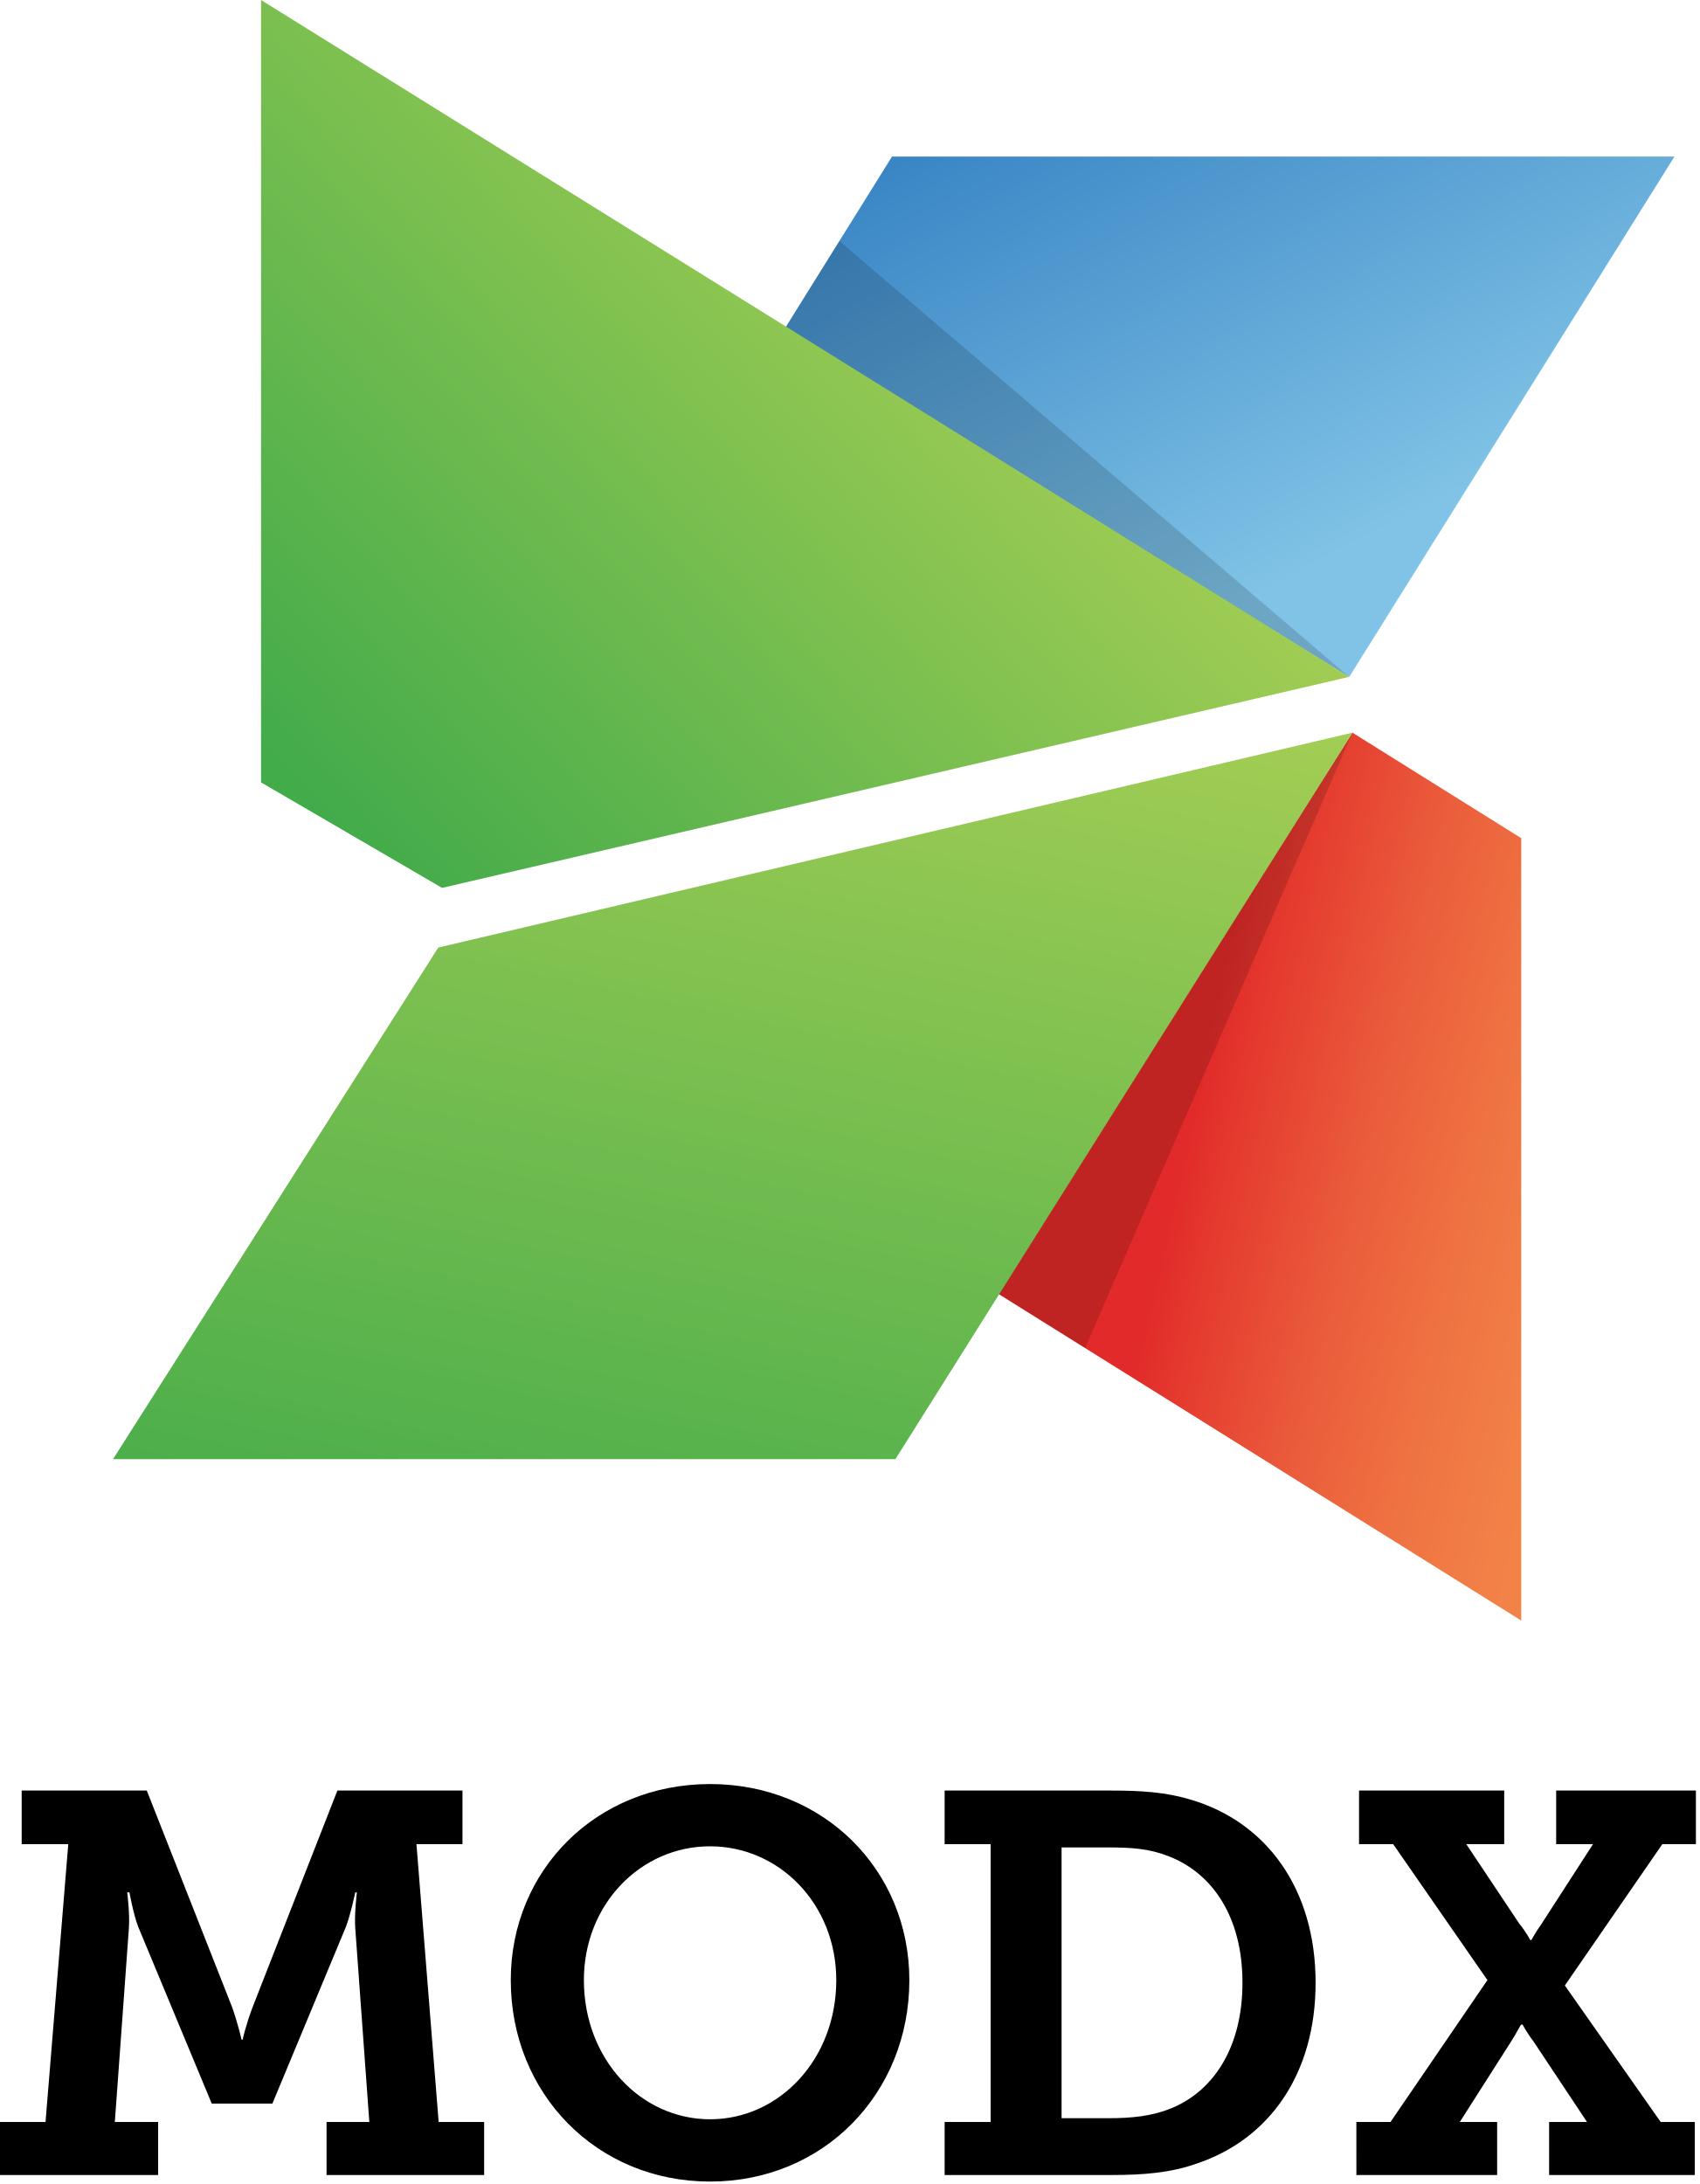
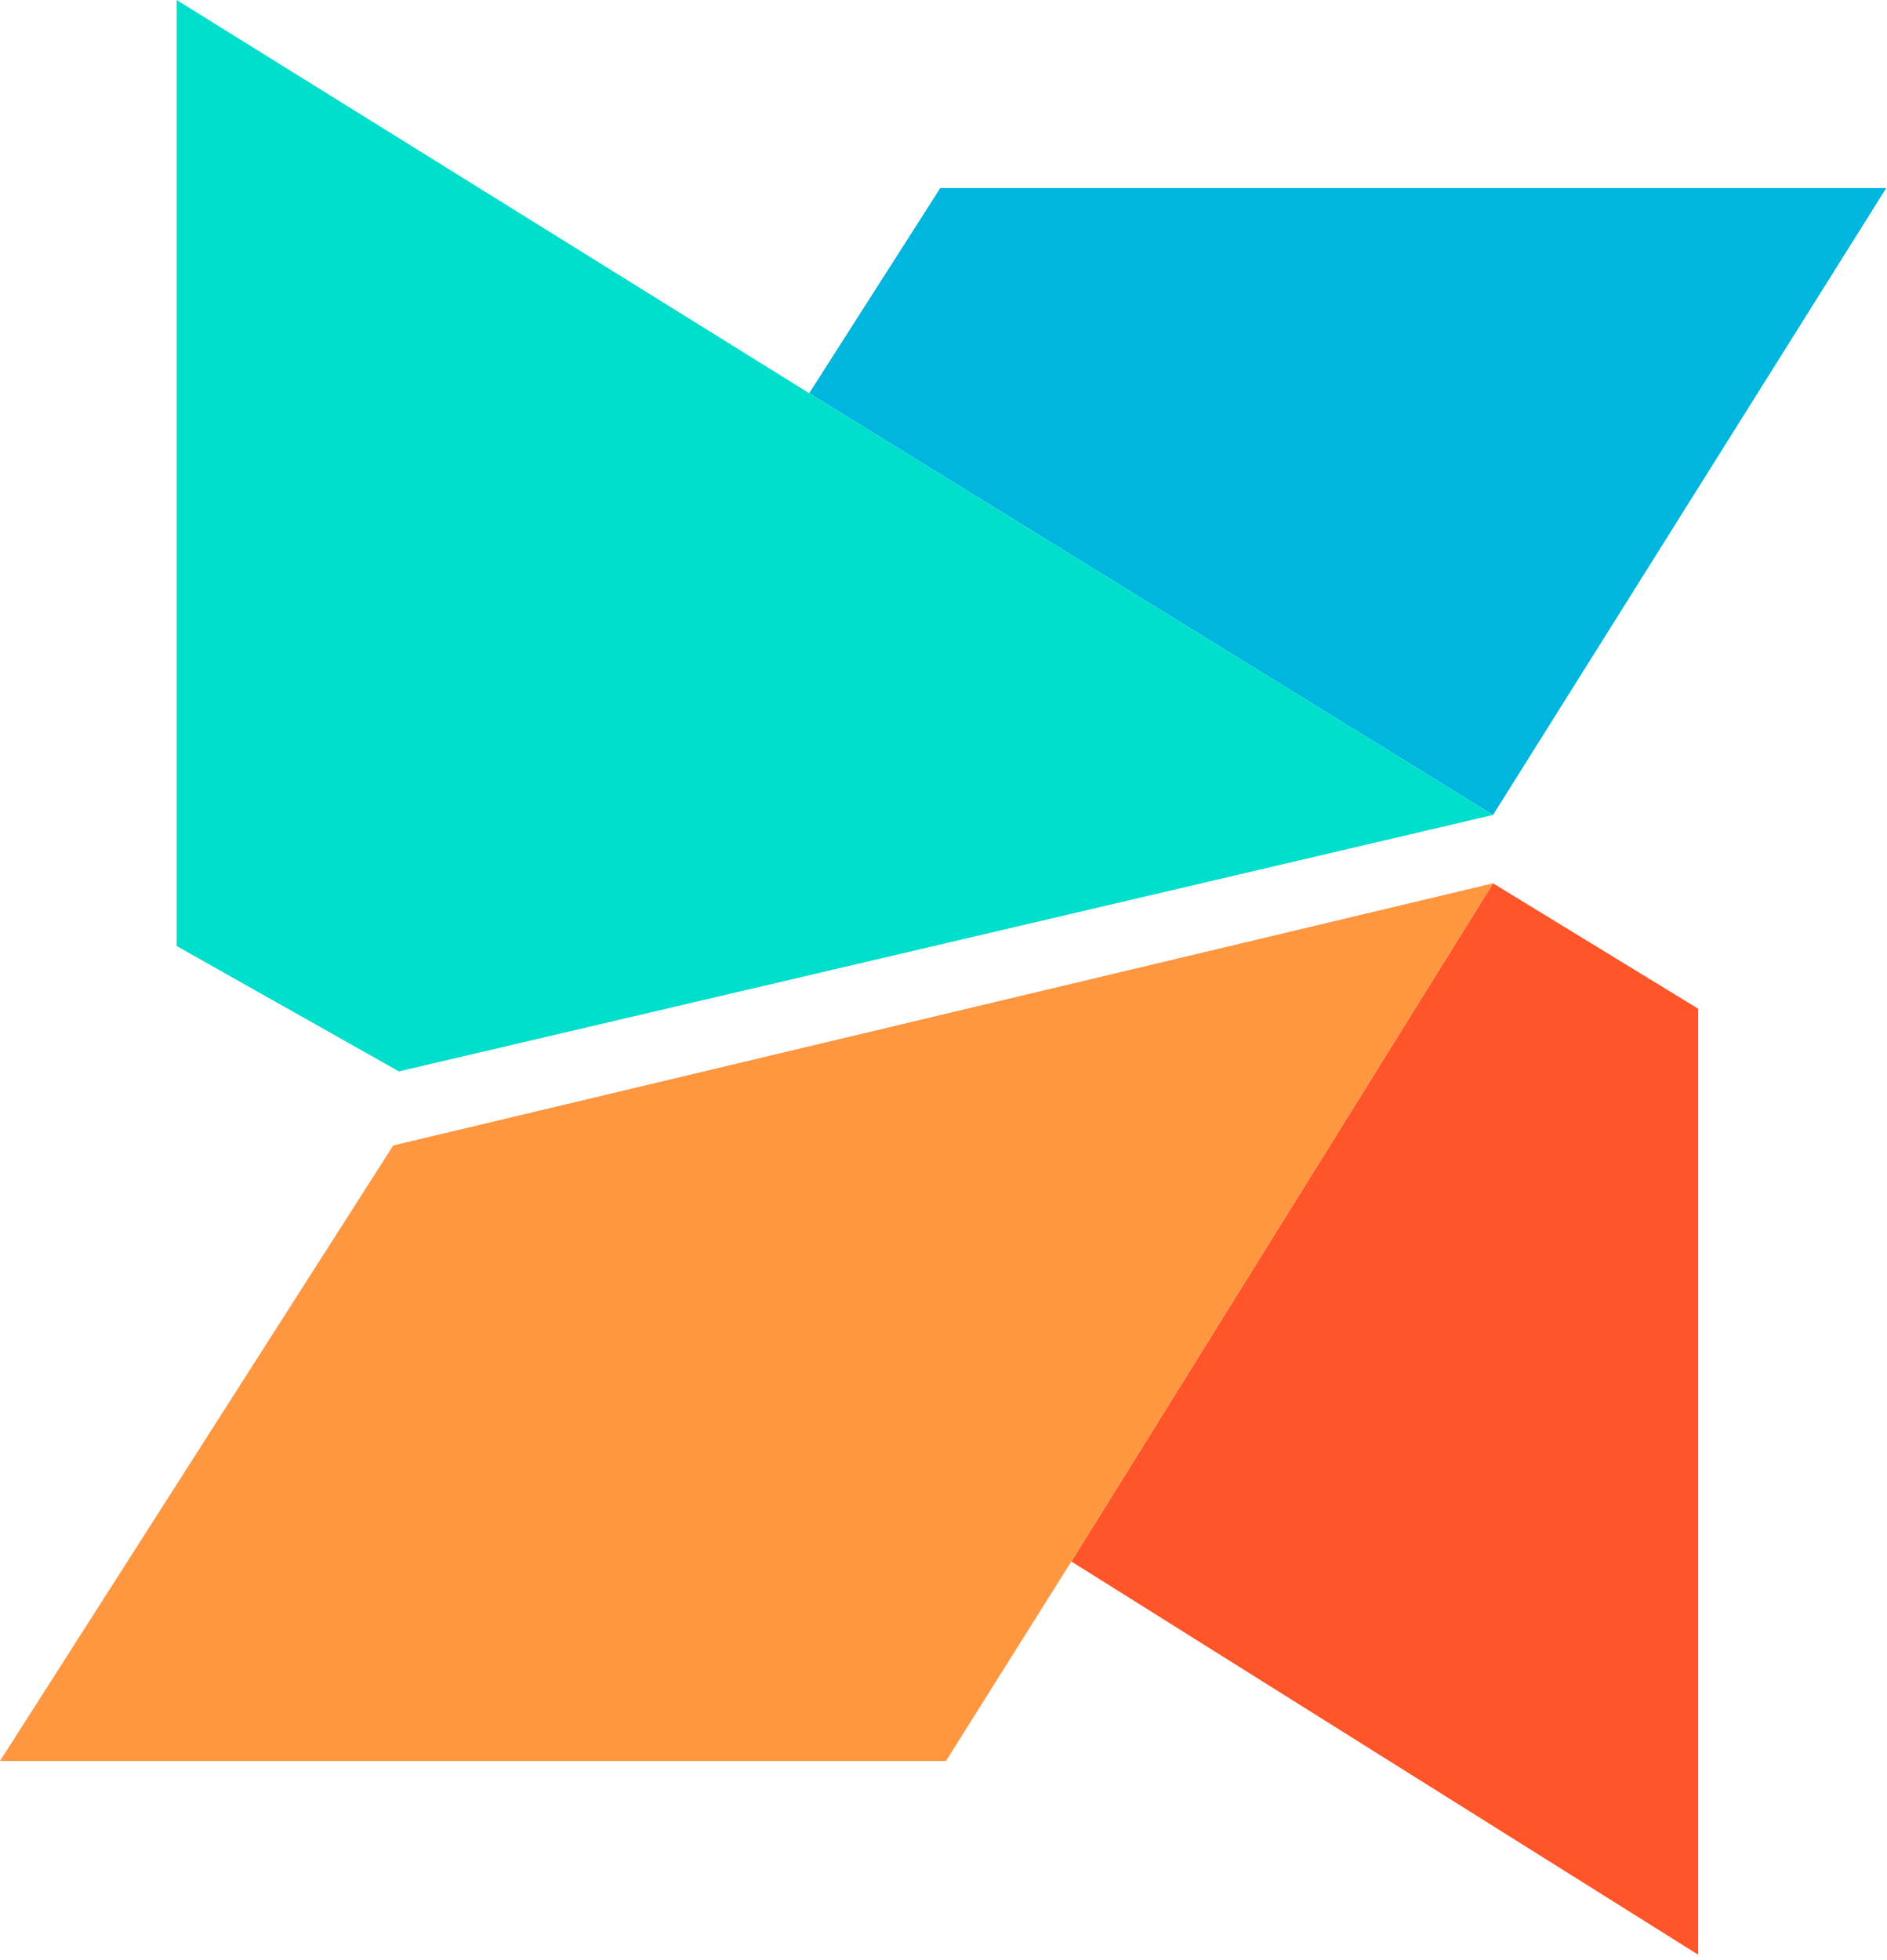
- <svg xmlns="http://www.w3.org/2000/svg" width="256px" height="329px" viewBox="0 0 256 329" version="1.1" preserveAspectRatio="xMidYMid">
-   <defs>
-     <linearGradient x1="85.106%" y1="55.781%" x2="19.942%" y2="-16.829%" id="linearGradient-1">
-       <stop stop-color="#80C3E6" offset="0%" />
-       <stop stop-color="#3380C2" offset="100%" />
-     </linearGradient>
-     <linearGradient x1="123.373%" y1="66.097%" x2="40.548%" y2="33.833%" id="linearGradient-2">
-       <stop stop-color="#F38649" offset="0%" />
-       <stop stop-color="#F28147" offset="18.49%" />
-       <stop stop-color="#EF7242" offset="40.91%" />
-       <stop stop-color="#EA5A3A" offset="65.37%" />
-       <stop stop-color="#E4382E" offset="91.1%" />
-       <stop stop-color="#E12A29" offset="100%" />
-     </linearGradient>
-     <linearGradient x1="-4.295%" y1="79.693%" x2="71.981%" y2="21.287%" id="linearGradient-3">
-       <stop stop-color="#42AB4A" offset="0%" />
-       <stop stop-color="#ADD155" offset="100%" />
-     </linearGradient>
-     <linearGradient x1="22.79%" y1="124.296%" x2="77.212%" y2="-24.295%" id="linearGradient-4">
-       <stop stop-color="#42AB4A" offset="0%" />
-       <stop stop-color="#ADD155" offset="100%" />
-     </linearGradient>
-   </defs>
+ <svg xmlns="http://www.w3.org/2000/svg" width="256px" height="266px" viewBox="0 0 256 266" version="1.1" preserveAspectRatio="xMidYMid">
  <g>
-     <g transform="translate(14.76923, 0)">
-       <path d="M188.473,101.984 L237.474,23.586 L119.606,23.586 L103.321,49.713 L188.473,101.984 Z" fill="url(#linearGradient-1)" />
-       <path d="M103.33,49.713 L111.67,36.303 L188.482,101.984 L103.33,49.713 Z" opacity="0.15" fill="#000000" />
-       <path d="M214.393,244.121 L214.393,126.262 L188.965,110.368 L135.495,194.826 L214.393,244.121 Z" fill="url(#linearGradient-2)" />
-       <path d="M135.495,194.821 L148.704,203.067 L188.965,110.368 L135.495,194.821 Z" opacity="0.15" fill="#000000" />
-       <path d="M24.554,0 L24.554,117.861 L51.825,133.753 L188.455,101.969 L24.554,0 Z" fill="url(#linearGradient-3)" />
-       <path d="M51.254,142.74 L2.255,219.81 L120.116,219.81 L188.977,110.368 L51.254,142.74 Z" fill="url(#linearGradient-4)" />
-     </g>
-     <path d="M0.005,319.658 L6.858,319.658 L10.284,277.807 L3.266,277.807 L3.266,269.73 L22.112,269.73 L35.001,302.447 C35.978,305.302 36.386,307.259 36.386,307.259 L36.549,307.259 C36.549,307.259 36.958,305.302 38.018,302.447 L50.826,269.73 L69.669,269.73 L69.669,277.807 L62.737,277.807 L66.08,319.658 L72.933,319.658 L72.933,327.653 L49.191,327.653 L49.191,319.658 L55.636,319.658 L53.516,290.457 C53.354,288.414 53.762,285.071 53.762,285.071 L53.516,285.071 C53.516,285.071 52.862,288.249 52.13,290.21 L41.034,316.884 L31.897,316.884 L20.802,290.21 C20.066,288.249 19.498,285.071 19.498,285.071 L19.17,285.071 C19.17,285.071 19.579,288.409 19.417,290.457 L17.297,319.658 L23.823,319.658 L23.823,327.653 L0,327.653 L0,319.658 L0.005,319.658 Z M106.969,268.751 C124.098,268.751 136.987,281.723 136.987,298.287 C136.987,315.338 124.098,328.633 106.969,328.633 C89.834,328.633 76.945,315.338 76.945,298.287 C76.945,281.721 89.834,268.751 106.969,268.751 Z M106.969,319.249 C117.41,319.249 125.979,310.196 125.979,298.284 C125.979,286.86 117.413,278.129 106.969,278.129 C96.524,278.129 87.958,286.863 87.958,298.284 C87.958,310.198 96.527,319.249 106.969,319.249 Z M142.302,319.658 L149.231,319.658 L149.231,277.807 L142.302,277.807 L142.302,269.73 L167.345,269.73 C172.002,269.73 175.67,269.977 179.422,271.114 C190.678,274.459 198.186,284.414 198.186,298.688 C198.186,312.394 191.249,322.265 180.239,325.937 C176.318,327.321 172.244,327.646 167.426,327.646 L142.302,327.646 L142.302,319.658 Z M166.939,319.089 C170.607,319.089 173.546,318.762 176.401,317.615 C183.01,314.922 187.17,308.153 187.17,298.69 C187.17,288.898 182.767,282.213 175.993,279.601 C173.058,278.459 170.363,278.299 166.939,278.299 L159.919,278.299 L159.919,319.089 L166.939,319.089 L166.939,319.089 Z M204.327,319.658 L209.47,319.658 L224.071,298.284 L209.873,277.807 L204.731,277.807 L204.731,269.73 L226.599,269.73 L226.599,277.807 L220.889,277.807 L228.884,289.802 C229.95,291.102 230.518,292.249 230.518,292.249 L230.678,292.249 C230.678,292.327 231.244,291.183 232.229,289.802 L239.975,277.807 L234.427,277.807 L234.427,269.73 L255.476,269.73 L255.476,277.807 L250.417,277.807 L235.734,299.097 L250.171,319.658 L255.311,319.658 L255.311,327.653 L233.364,327.653 L233.364,319.658 L239.074,319.658 L230.998,307.503 C229.94,306.119 229.369,304.977 229.369,304.977 L229.206,304.977 C229.044,304.977 228.551,306.122 227.658,307.503 L219.909,319.658 L225.534,319.658 L225.534,327.653 L204.33,327.653 L204.327,319.658 Z" fill="#000000" />
+     <polygon fill="#00B5DE" points="256.002 25.523 127.614 25.523 109.826 53.366 202.636 110.599 202.636 110.599 202.636 110.599" />
+     <polygon fill="#00DECC" points="109.826 53.366 23.976 0 23.976 128.388 54.139 145.403 202.636 110.599 202.636 110.599" />
+     <polygon fill="#FF5529" points="230.48 136.896 202.636 119.88 145.403 211.917 230.48 265.283" />
+     <polygon fill="#FF9640" points="202.636 119.88 202.636 119.88 202.636 119.88 53.366 155.458 0 238.987 128.388 238.987 145.403 211.917" />
  </g>
</svg>
